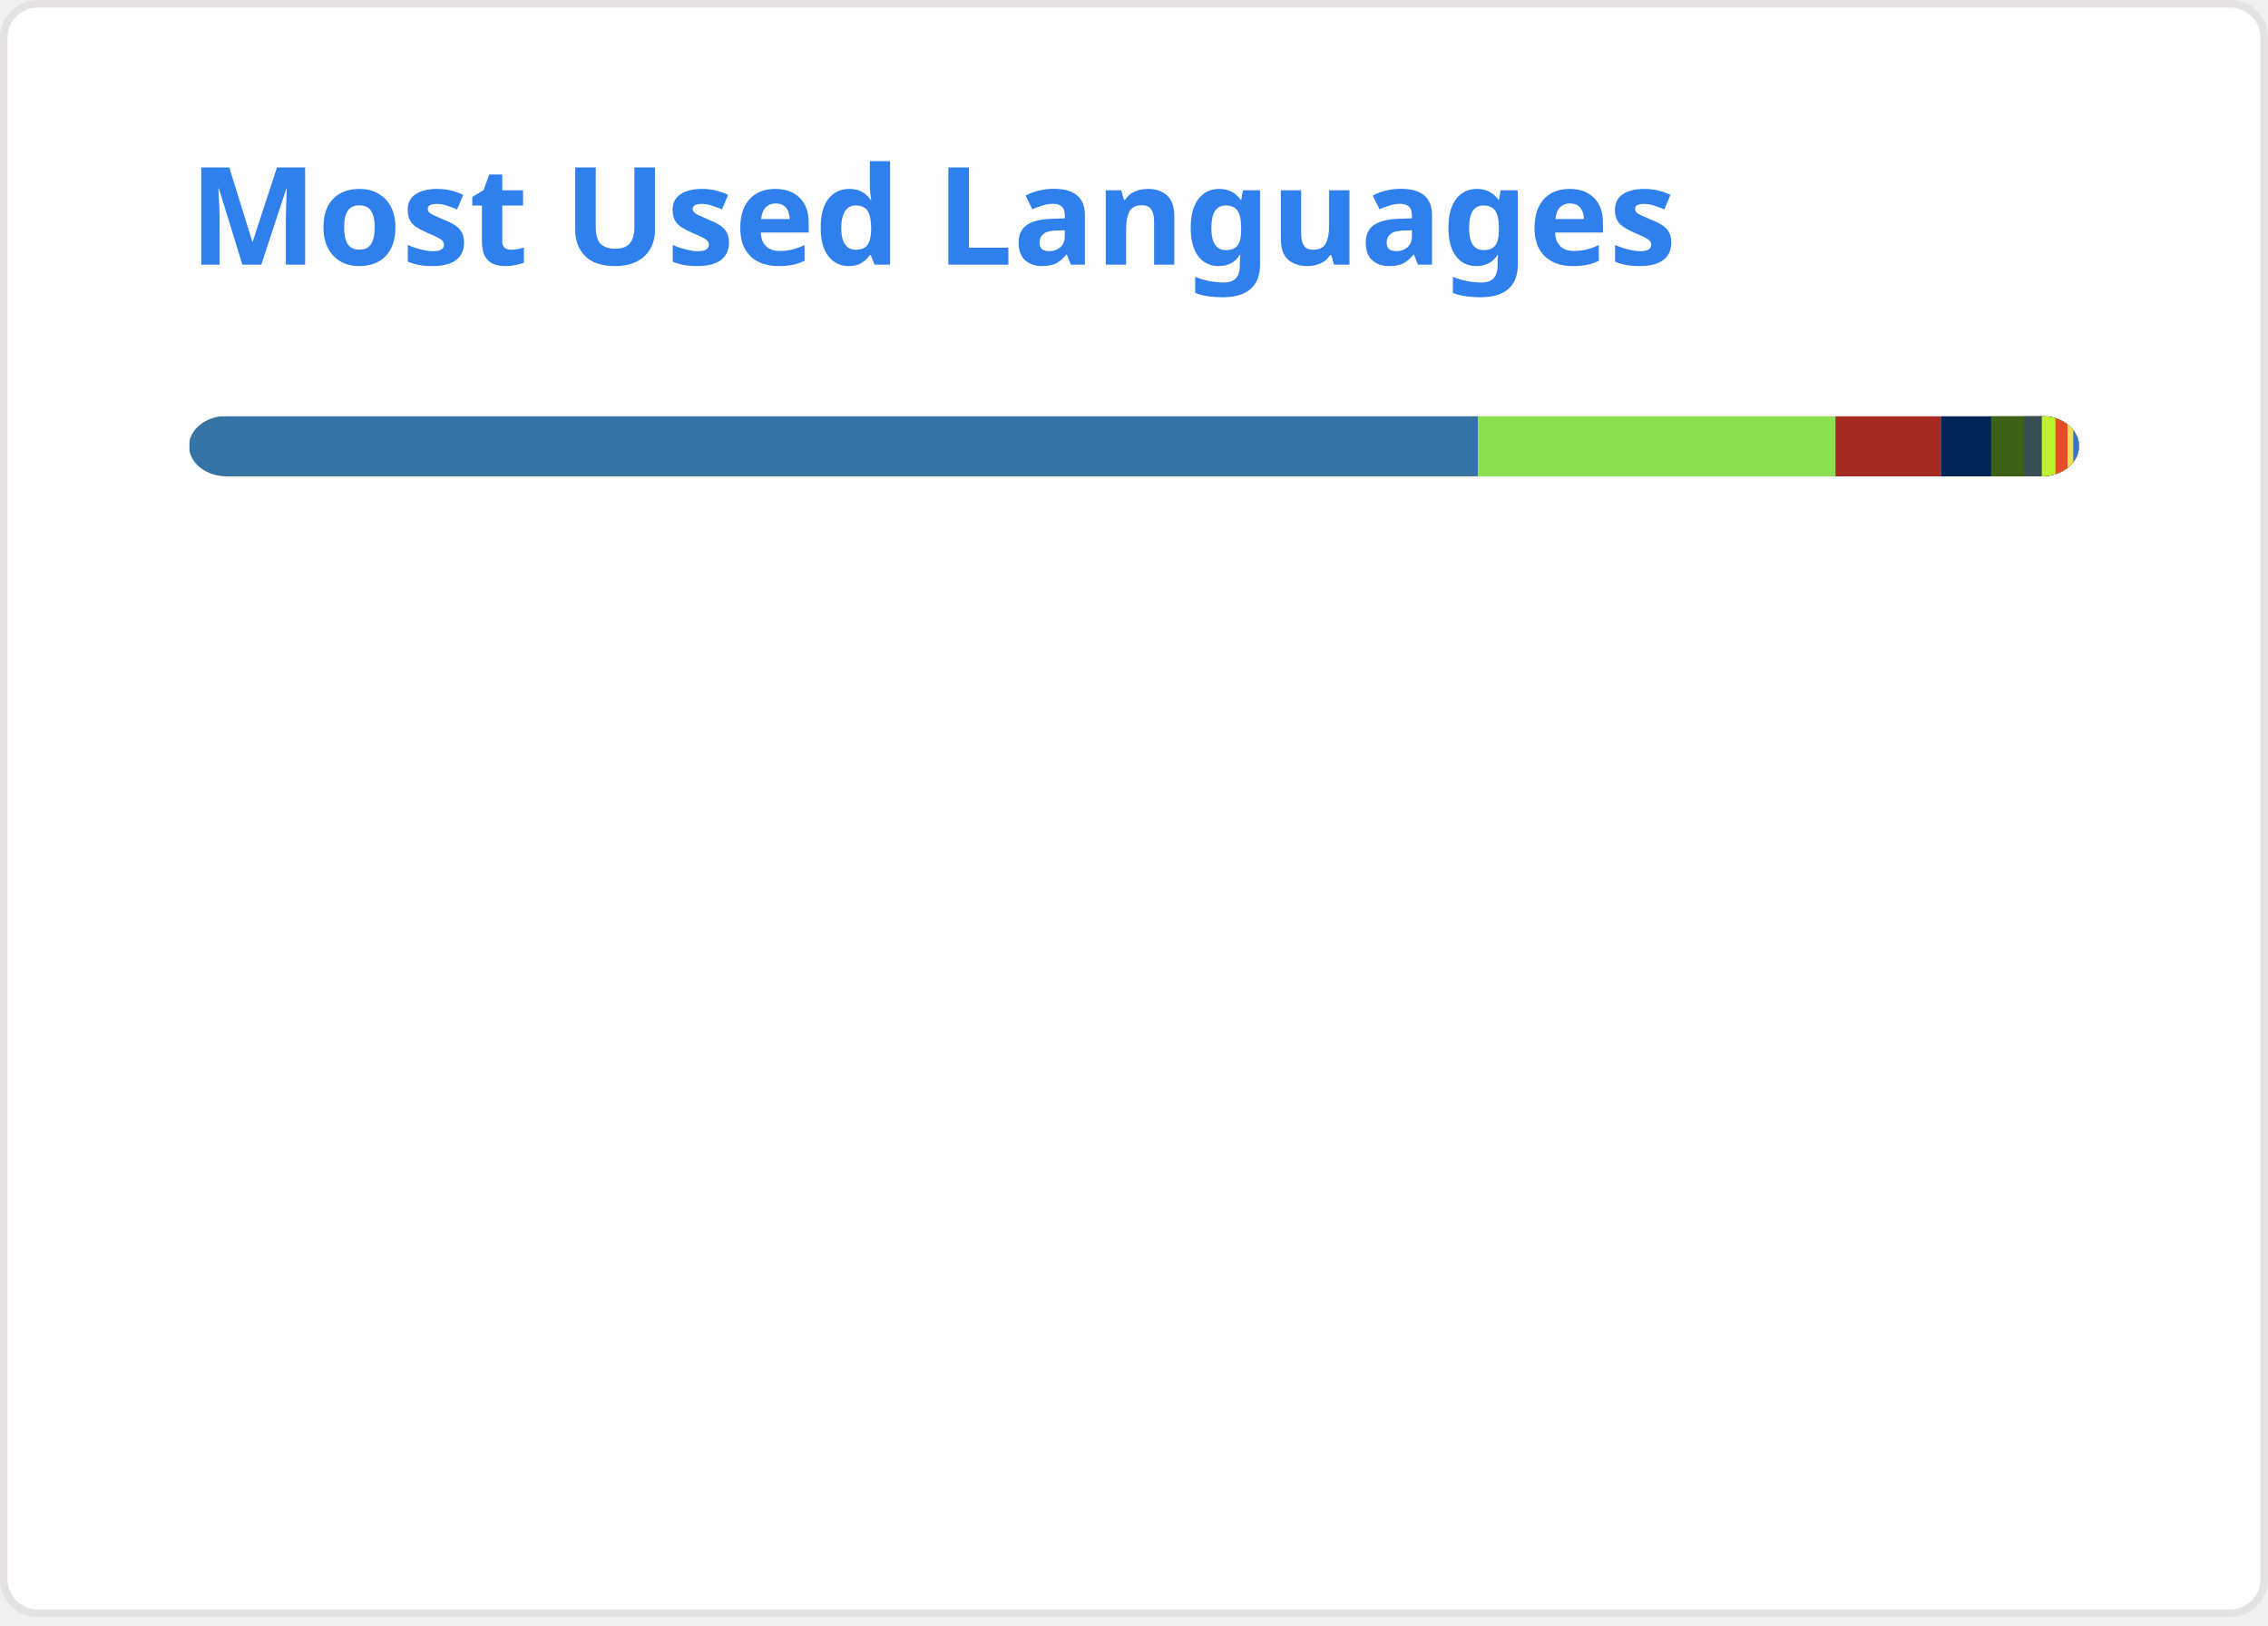
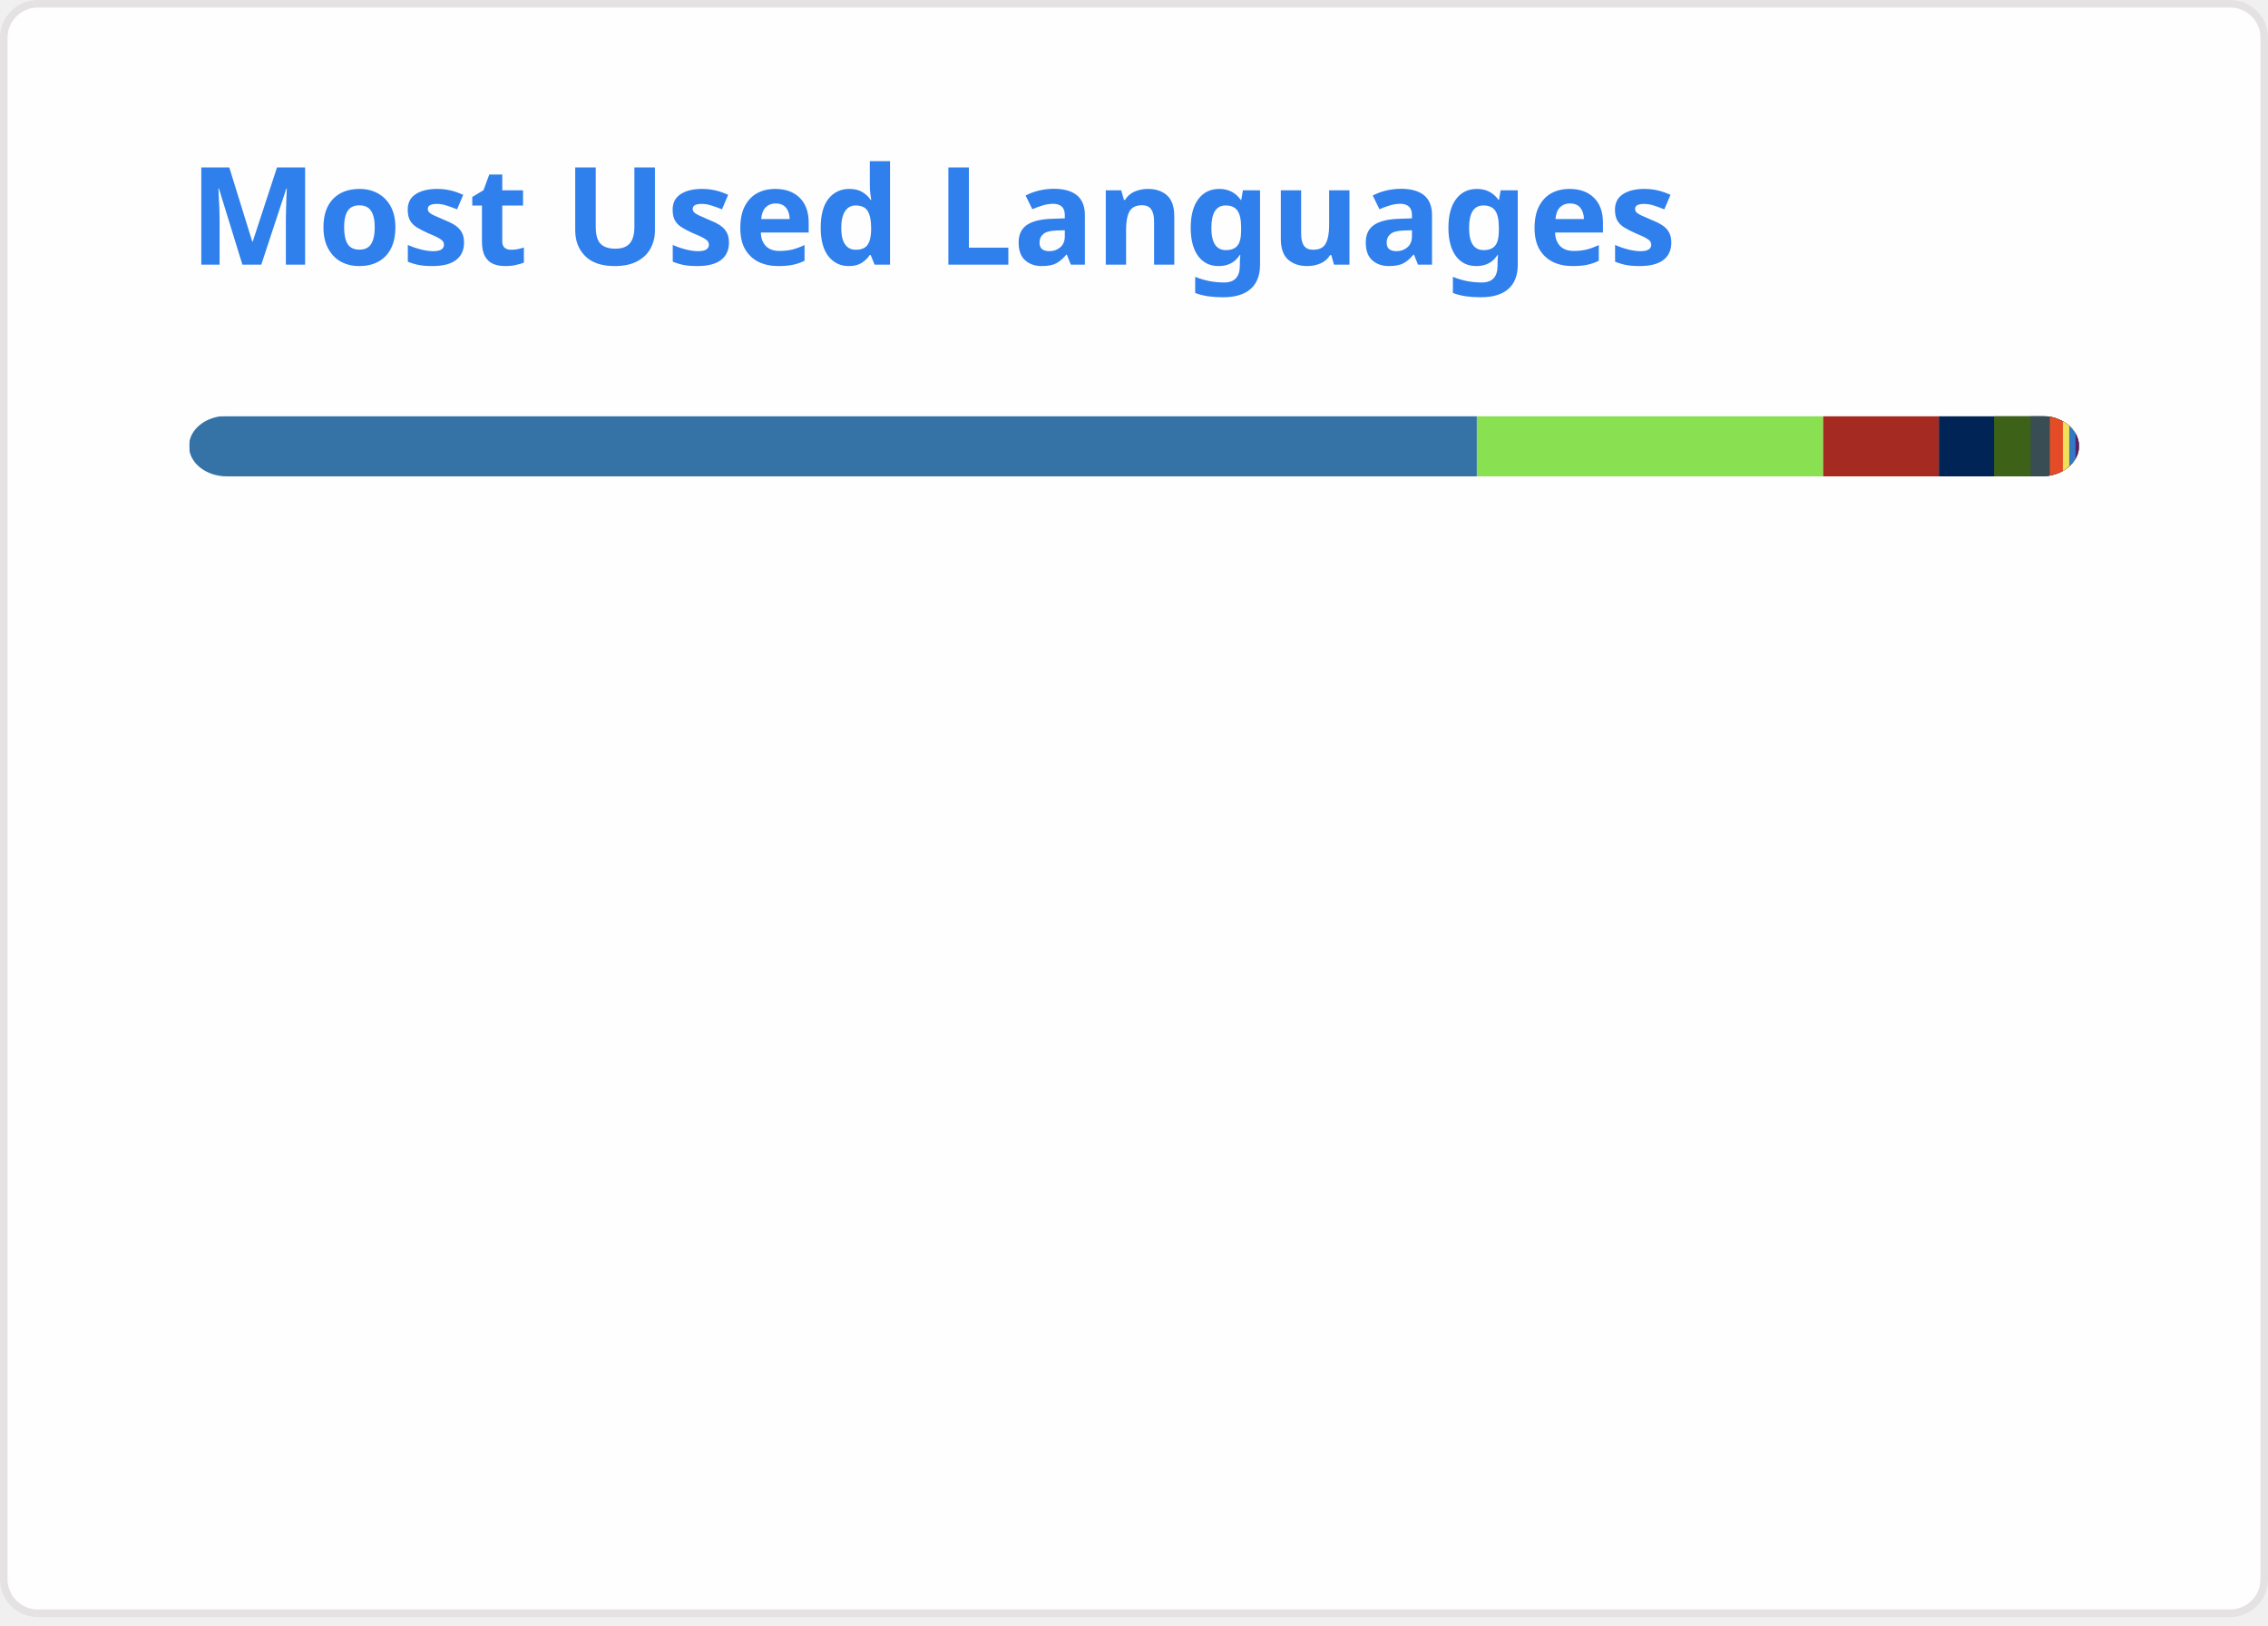
<svg xmlns="http://www.w3.org/2000/svg" width="300" height="215" viewBox="0 0 300 215" fill="none" role="img" aria-labelledby="descId">
  <style>
          .header {
            font: 600 18px 'Segoe UI', Ubuntu, Sans-Serif;
            fill: #2f80ed;
            animation: fadeInAnimation 0.8s ease-in-out forwards;
          }
          @supports(-moz-appearance: auto) {
            /* Selector detects Firefox */
            .header { font-size: 15.5px; }
          }
          
    @keyframes slideInAnimation {
      from {
        width: 0;
      }
      to {
        width: calc(100%-100px);
      }
    }
    @keyframes growWidthAnimation {
      from {
        width: 0;
      }
      to {
        width: 100%;
      }
    }
    .stat {
      font: 600 14px 'Segoe UI', Ubuntu, "Helvetica Neue", Sans-Serif; fill: #434d58;
    }
    @supports(-moz-appearance: auto) {
      /* Selector detects Firefox */
      .stat { font-size:12px; }
    }
    .bold { font-weight: 700 }
    .lang-name {
      font: 400 11px "Segoe UI", Ubuntu, Sans-Serif;
      fill: #434d58;
    }
    .stagger {
      opacity: 0;
      animation: fadeInAnimation 0.3s ease-in-out forwards;
    }
    #rect-mask rect{
      animation: slideInAnimation 1s ease-in-out forwards;
    }
    .lang-progress{
      animation: growWidthAnimation 0.6s ease-in-out forwards;
    }
    

          
      /* Animations */
      @keyframes scaleInAnimation {
        from {
          transform: translate(-5px, 5px) scale(0);
        }
        to {
          transform: translate(-5px, 5px) scale(1);
        }
      }
      @keyframes fadeInAnimation {
        from {
          opacity: 0;
        }
        to {
          opacity: 1;
        }
      }
    
          
        </style>
  <rect data-testid="card-bg" x="0.5" y="0.5" rx="4.5" height="99%" stroke="#e4e2e2" width="299" fill="#fffefe" stroke-opacity="1" />
  <g data-testid="card-title" transform="translate(25, 35)">
    <g transform="translate(0, 0)">
      <text x="0" y="0" class="header" data-testid="header">Most Used Languages</text>
    </g>
  </g>
  <g data-testid="main-card-body" transform="translate(0, 55)">
    <svg data-testid="lang-items" x="25">
      <mask id="rect-mask">
        <rect x="0" y="0" width="250" height="8" fill="white" rx="5" />
      </mask>
-       <rect mask="url(#rect-mask)" data-testid="lang-progress" x="0" y="0" width="170.49" height="8" fill="#3572A5" />
-       <rect mask="url(#rect-mask)" data-testid="lang-progress" x="170.49" y="0" width="47.29" height="8" fill="#89e051" />
-       <rect mask="url(#rect-mask)" data-testid="lang-progress" x="217.78" y="0" width="13.94" height="8" fill="#a52a22" />
-       <rect mask="url(#rect-mask)" data-testid="lang-progress" x="231.72" y="0" width="16.66" height="8" fill="#012456" />
-       <rect mask="url(#rect-mask)" data-testid="lang-progress" x="238.38" y="0" width="14.4" height="8" fill="#3D6117" />
-       <rect mask="url(#rect-mask)" data-testid="lang-progress" x="242.78" y="0" width="12.3" height="8" fill="#384d54" />
-       <rect mask="url(#rect-mask)" data-testid="lang-progress" x="245.08" y="0" width="11.81" height="8" fill="#C1F12E" />
-       <rect mask="url(#rect-mask)" data-testid="lang-progress" x="246.89" y="0" width="11.59" height="8" fill="#e34c26" />
-       <rect mask="url(#rect-mask)" data-testid="lang-progress" x="248.48" y="0" width="10.76" height="8" fill="#f1e05a" />
-       <rect mask="url(#rect-mask)" data-testid="lang-progress" x="249.24" y="0" width="10.76" height="8" fill="#3178c6" />
+       <rect mask="url(#rect-mask)" data-testid="lang-progress" x="0" y="0" width="170.35" height="8" fill="#3572A5" />
+       <rect mask="url(#rect-mask)" data-testid="lang-progress" x="170.35" y="0" width="45.81" height="8" fill="#89e051" />
+       <rect mask="url(#rect-mask)" data-testid="lang-progress" x="216.16" y="0" width="15.3" height="8" fill="#a52a22" />
+       <rect mask="url(#rect-mask)" data-testid="lang-progress" x="231.46" y="0" width="17.31" height="8" fill="#012456" />
+       <rect mask="url(#rect-mask)" data-testid="lang-progress" x="238.77" y="0" width="14.83" height="8" fill="#3D6117" />
+       <rect mask="url(#rect-mask)" data-testid="lang-progress" x="243.6" y="0" width="12.53" height="8" fill="#384d54" />
+       <rect mask="url(#rect-mask)" data-testid="lang-progress" x="246.13" y="0" width="11.74" height="8" fill="#e34c26" />
+       <rect mask="url(#rect-mask)" data-testid="lang-progress" x="247.87" y="0" width="10.84" height="8" fill="#f1e05a" />
+       <rect mask="url(#rect-mask)" data-testid="lang-progress" x="248.71" y="0" width="10.83" height="8" fill="#3178c6" />
+       <rect mask="url(#rect-mask)" data-testid="lang-progress" x="249.54" y="0" width="10.45" height="8" fill="#5B2063" />
      <g transform="translate(0, 25)">
        <g transform="translate(0, 0)">
          <g transform="translate(0, 0)">
            <g class="stagger" style="animation-delay: 450ms">
              <circle cx="5" cy="6" r="5" fill="#3572A5" />
              <text data-testid="lang-name" x="15" y="10" class="lang-name">
-         Python 68.19%
+         Python 68.14%
      </text>
            </g>
          </g>
          <g transform="translate(0, 25)">
            <g class="stagger" style="animation-delay: 600ms">
              <circle cx="5" cy="6" r="5" fill="#89e051" />
              <text data-testid="lang-name" x="15" y="10" class="lang-name">
-         Shell 18.92%
+         Shell 18.33%
      </text>
            </g>
          </g>
          <g transform="translate(0, 50)">
            <g class="stagger" style="animation-delay: 750ms">
              <circle cx="5" cy="6" r="5" fill="#a52a22" />
              <text data-testid="lang-name" x="15" y="10" class="lang-name">
-         Jinja 5.58%
+         Jinja 6.12%
      </text>
            </g>
          </g>
          <g transform="translate(0, 75)">
            <g class="stagger" style="animation-delay: 900ms">
              <circle cx="5" cy="6" r="5" fill="#012456" />
              <text data-testid="lang-name" x="15" y="10" class="lang-name">
-         PowerShell 2.66%
+         PowerShell 2.92%
      </text>
            </g>
          </g>
          <g transform="translate(0, 100)">
            <g class="stagger" style="animation-delay: 1050ms">
              <circle cx="5" cy="6" r="5" fill="#3D6117" />
              <text data-testid="lang-name" x="15" y="10" class="lang-name">
-         TeX 1.76%
+         TeX 1.93%
      </text>
            </g>
          </g>
        </g>
        <g transform="translate(150, 0)">
          <g transform="translate(0, 0)">
            <g class="stagger" style="animation-delay: 450ms">
              <circle cx="5" cy="6" r="5" fill="#384d54" />
              <text data-testid="lang-name" x="15" y="10" class="lang-name">
-         Dockerfile 0.92%
+         Dockerfile 1.01%
      </text>
            </g>
          </g>
          <g transform="translate(0, 25)">
            <g class="stagger" style="animation-delay: 600ms">
-               <circle cx="5" cy="6" r="5" fill="#C1F12E" />
+               <circle cx="5" cy="6" r="5" fill="#e34c26" />
              <text data-testid="lang-name" x="15" y="10" class="lang-name">
-         Batchfile 0.72%
+         HTML 0.70%
      </text>
            </g>
          </g>
          <g transform="translate(0, 50)">
            <g class="stagger" style="animation-delay: 750ms">
-               <circle cx="5" cy="6" r="5" fill="#e34c26" />
+               <circle cx="5" cy="6" r="5" fill="#f1e05a" />
              <text data-testid="lang-name" x="15" y="10" class="lang-name">
-         HTML 0.64%
+         JavaScript 0.34%
      </text>
            </g>
          </g>
          <g transform="translate(0, 75)">
            <g class="stagger" style="animation-delay: 900ms">
-               <circle cx="5" cy="6" r="5" fill="#f1e05a" />
+               <circle cx="5" cy="6" r="5" fill="#3178c6" />
              <text data-testid="lang-name" x="15" y="10" class="lang-name">
-         JavaScript 0.31%
+         TypeScript 0.33%
      </text>
            </g>
          </g>
          <g transform="translate(0, 100)">
            <g class="stagger" style="animation-delay: 1050ms">
-               <circle cx="5" cy="6" r="5" fill="#3178c6" />
+               <circle cx="5" cy="6" r="5" fill="#5B2063" />
              <text data-testid="lang-name" x="15" y="10" class="lang-name">
-         TypeScript 0.30%
+         Gherkin 0.18%
      </text>
            </g>
          </g>
        </g>
      </g>
    </svg>
  </g>
</svg>
